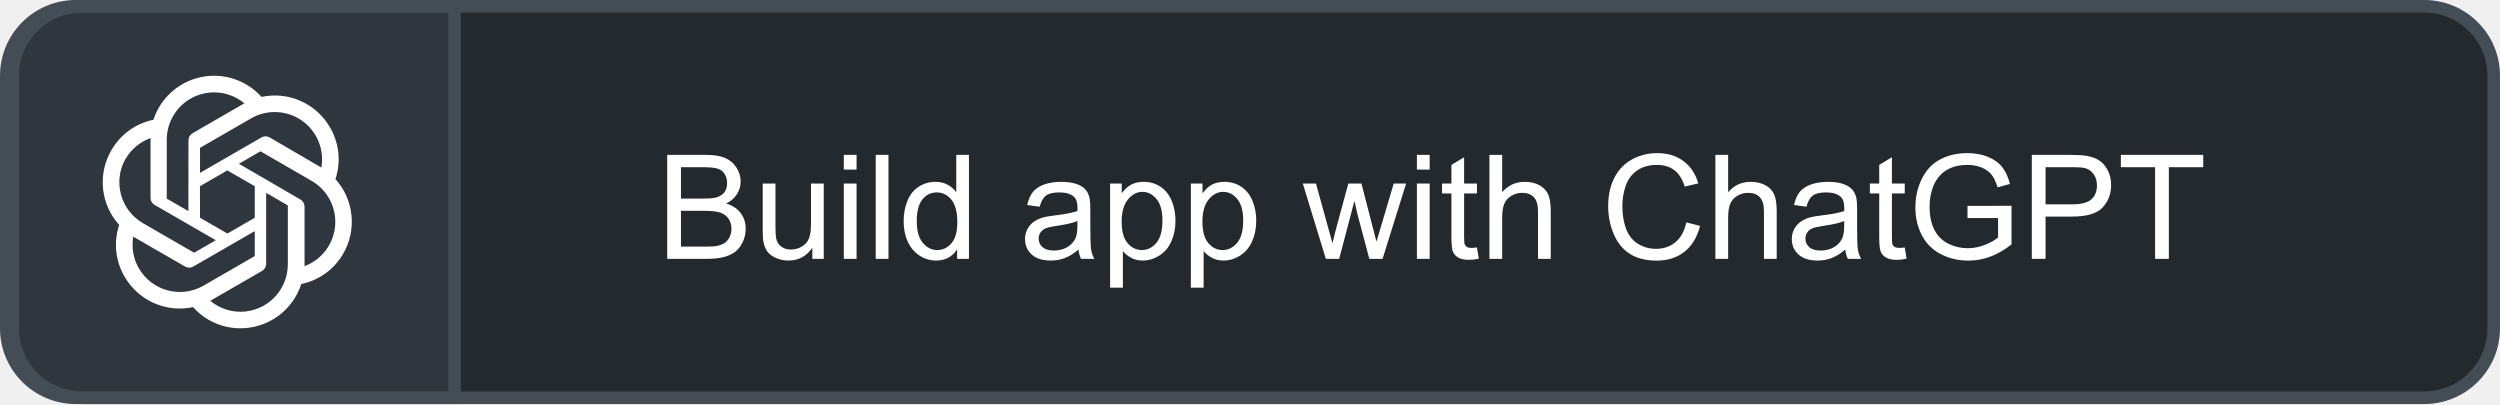
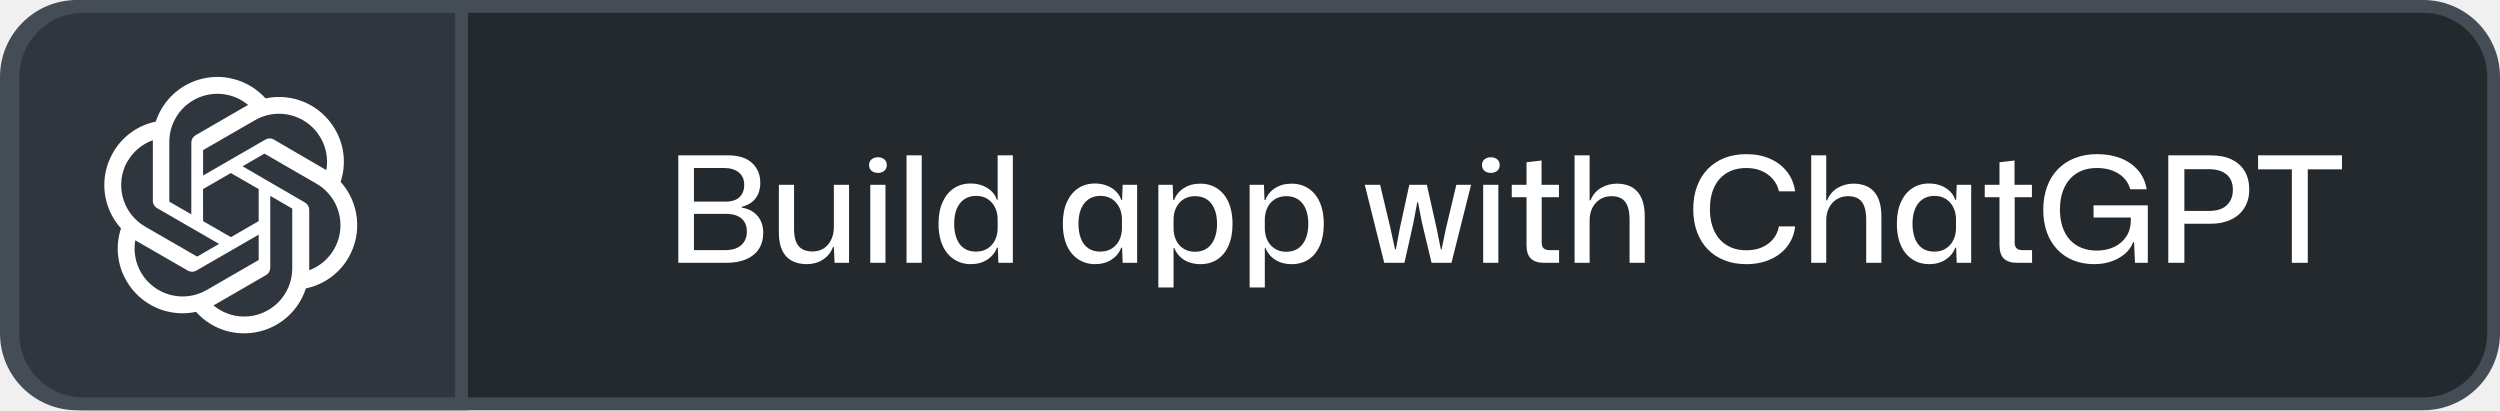
- <svg xmlns="http://www.w3.org/2000/svg" fill="none" height="32" viewBox="0 0 198 32" width="198" role="img" aria-label="Build app with ChatGPT">
-   <rect x="0.5" y="0.5" width="197" height="31" rx="5.5" fill="#24292e" stroke="#444d56" />
+ <svg xmlns="http://www.w3.org/2000/svg" fill="none" height="32" viewBox="0 0 195 32" width="195" role="img" aria-label="Build app with ChatGPT">
+   <rect x="0.5" y="0.5" width="194" height="31" rx="5.5" fill="#24292e" stroke="#444d56" />
  <path d="m6.5.5h29.5v31h-29.5c-3.038 0-5.5-2.462-5.5-5.5v-20c0-3.038 2.462-5.5 5.5-5.5z" fill="#2f363d" stroke="#444d56" />
  <path fill="#fff" transform="translate(8 6) scale(0.8333)" d="M22.282 9.821a5.985 5.985 0 0 0-.516-4.911 6.046 6.046 0 0 0-6.51-2.9A6.065 6.065 0 0 0 4.981 4.182a5.985 5.985 0 0 0-3.998 2.9 6.046 6.046 0 0 0 .743 7.097 5.98 5.98 0 0 0 .511 4.911 6.051 6.051 0 0 0 6.515 2.9A5.985 5.985 0 0 0 13.26 24a6.056 6.056 0 0 0 5.772-4.206 5.989 5.989 0 0 0 3.998-2.9 6.056 6.056 0 0 0-.748-7.073zm-9.022 12.608a4.476 4.476 0 0 1-2.876-1.041l.142-.08 4.778-2.758a.795.795 0 0 0 .393-.681v-6.737l2.02 1.169a.071.071 0 0 1 .038.052v5.583a4.504 4.504 0 0 1-4.495 4.494zm-9.661-4.125a4.471 4.471 0 0 1-.535-3.014l.142.085 4.783 2.758a.771.771 0 0 0 .781 0l5.843-3.369v2.332a.08.08 0 0 1-.033.061L9.74 19.95a4.499 4.499 0 0 1-6.141-1.646zM2.341 7.896a4.485 4.485 0 0 1 2.365-1.973V11.6a.766.766 0 0 0 .388.676l5.814 3.354-2.02 1.169a.076.076 0 0 1-.071 0l-4.83-2.787A4.504 4.504 0 0 1 2.341 7.872zm16.596 3.856L13.104 8.364 15.119 7.2a.076.076 0 0 1 .071 0l4.83 2.791a4.494 4.494 0 0 1-.676 8.104v-5.677a.79.79 0 0 0-.407-.667zm2.011-3.023l-.142-.085-4.774-2.782a.776.776 0 0 0-.785 0L9.409 9.23V6.897a.066.066 0 0 1 .028-.061l4.83-2.787a4.499 4.499 0 0 1 6.68 4.66zM8.306 12.863l-2.02-1.164a.08.08 0 0 1-.038-.057V6.074a4.499 4.499 0 0 1 7.376-3.454l-.142.081L8.704 5.459a.795.795 0 0 0-.393.681zm1.098-2.365l2.602-1.5 2.607 1.5v2.999l-2.597 1.5-2.607-1.5Z" />
-   <path fill="#fff" d="M52.842 20.5V12.268H55.931Q56.874 12.268 57.444 12.518Q58.014 12.768 58.337 13.287Q58.66 13.807 58.66 14.374Q58.66 14.902 58.373 15.368Q58.087 15.834 57.509 16.12Q58.255 16.339 58.657 16.867Q59.058 17.395 59.058 18.114Q59.058 18.692 58.814 19.189Q58.57 19.686 58.21 19.955Q57.851 20.225 57.309 20.362Q56.767 20.5 55.981 20.5ZM53.932 15.727H55.712Q56.436 15.727 56.75 15.632Q57.166 15.508 57.377 15.222Q57.587 14.935 57.587 14.503Q57.587 14.093 57.391 13.781Q57.194 13.47 56.829 13.355Q56.464 13.24 55.577 13.24H53.932ZM53.932 19.529H55.981Q56.509 19.529 56.722 19.489Q57.099 19.422 57.351 19.265Q57.604 19.107 57.767 18.807Q57.93 18.507 57.93 18.114Q57.93 17.653 57.694 17.313Q57.458 16.974 57.04 16.836Q56.621 16.698 55.835 16.698H53.932ZM64.337 20.5V19.624Q63.64 20.635 62.444 20.635Q61.917 20.635 61.459 20.433Q61.001 20.23 60.779 19.924Q60.558 19.618 60.468 19.175Q60.406 18.877 60.406 18.231V14.537H61.417V17.844Q61.417 18.636 61.479 18.911Q61.574 19.31 61.883 19.537Q62.192 19.764 62.646 19.764Q63.101 19.764 63.5 19.531Q63.899 19.298 64.064 18.897Q64.23 18.495 64.23 17.732V14.537H65.241V20.5ZM66.83 13.43V12.268H67.841V13.43ZM66.83 20.5V14.537H67.841V20.5ZM69.357 20.5V12.268H70.367V20.5ZM75.803 20.5V19.748Q75.236 20.635 74.135 20.635Q73.422 20.635 72.824 20.242Q72.226 19.849 71.898 19.144Q71.569 18.439 71.569 17.524Q71.569 16.631 71.867 15.904Q72.164 15.177 72.76 14.789Q73.355 14.402 74.09 14.402Q74.629 14.402 75.051 14.629Q75.472 14.857 75.736 15.222V12.268H76.741V20.5ZM72.608 17.524Q72.608 18.669 73.091 19.237Q73.574 19.804 74.231 19.804Q74.893 19.804 75.357 19.262Q75.82 18.72 75.82 17.608Q75.82 16.384 75.348 15.811Q74.876 15.239 74.186 15.239Q73.512 15.239 73.06 15.789Q72.608 16.339 72.608 17.524ZM85.416 19.764Q84.855 20.242 84.335 20.438Q83.816 20.635 83.221 20.635Q82.238 20.635 81.71 20.155Q81.182 19.675 81.182 18.928Q81.182 18.49 81.382 18.128Q81.581 17.765 81.904 17.546Q82.227 17.327 82.631 17.215Q82.929 17.136 83.53 17.063Q84.754 16.917 85.332 16.715Q85.338 16.508 85.338 16.451Q85.338 15.834 85.051 15.581Q84.664 15.239 83.9 15.239Q83.187 15.239 82.847 15.488Q82.508 15.738 82.345 16.373L81.356 16.238Q81.491 15.604 81.8 15.213Q82.109 14.823 82.693 14.612Q83.277 14.402 84.046 14.402Q84.81 14.402 85.287 14.582Q85.764 14.761 85.989 15.034Q86.214 15.306 86.303 15.721Q86.354 15.98 86.354 16.654V18.001Q86.354 19.411 86.419 19.784Q86.483 20.157 86.674 20.5H85.618Q85.461 20.186 85.416 19.764ZM85.332 17.507Q84.782 17.732 83.681 17.889Q83.058 17.979 82.8 18.091Q82.541 18.203 82.401 18.42Q82.26 18.636 82.26 18.9Q82.26 19.304 82.567 19.573Q82.873 19.843 83.462 19.843Q84.046 19.843 84.501 19.588Q84.956 19.332 85.169 18.888Q85.332 18.546 85.332 17.878ZM87.921 22.785V14.537H88.842V15.312Q89.167 14.857 89.577 14.629Q89.987 14.402 90.571 14.402Q91.335 14.402 91.919 14.795Q92.503 15.188 92.8 15.904Q93.098 16.62 93.098 17.473Q93.098 18.389 92.769 19.121Q92.441 19.854 91.815 20.245Q91.189 20.635 90.498 20.635Q89.993 20.635 89.591 20.421Q89.19 20.208 88.931 19.882V22.785ZM88.836 17.552Q88.836 18.703 89.302 19.253Q89.768 19.804 90.431 19.804Q91.104 19.804 91.585 19.234Q92.065 18.664 92.065 17.468Q92.065 16.328 91.596 15.761Q91.127 15.194 90.476 15.194Q89.83 15.194 89.333 15.797Q88.836 16.401 88.836 17.552ZM94.316 22.785V14.537H95.237V15.312Q95.563 14.857 95.973 14.629Q96.383 14.402 96.967 14.402Q97.73 14.402 98.314 14.795Q98.898 15.188 99.196 15.904Q99.494 16.62 99.494 17.473Q99.494 18.389 99.165 19.121Q98.837 19.854 98.211 20.245Q97.584 20.635 96.894 20.635Q96.388 20.635 95.987 20.421Q95.585 20.208 95.327 19.882V22.785ZM95.232 17.552Q95.232 18.703 95.698 19.253Q96.164 19.804 96.826 19.804Q97.5 19.804 97.98 19.234Q98.46 18.664 98.46 17.468Q98.46 16.328 97.992 15.761Q97.523 15.194 96.871 15.194Q96.226 15.194 95.729 15.797Q95.232 16.401 95.232 17.552ZM105.008 20.5 103.183 14.537H104.227L105.176 17.979L105.53 19.259Q105.552 19.164 105.839 18.029L106.788 14.537H107.827L108.719 17.996L109.017 19.135L109.36 17.984L110.382 14.537H111.364L109.5 20.5H108.45L107.501 16.929L107.271 15.912L106.063 20.5ZM112.218 13.43V12.268H113.229V13.43ZM112.218 20.5V14.537H113.229V20.5ZM116.974 19.596 117.12 20.489Q116.693 20.579 116.356 20.579Q115.806 20.579 115.503 20.405Q115.199 20.23 115.076 19.947Q114.952 19.663 114.952 18.754V15.323H114.211V14.537H114.952V13.06L115.958 12.453V14.537H116.974V15.323H115.958V18.81Q115.958 19.242 116.011 19.366Q116.064 19.489 116.185 19.562Q116.306 19.635 116.53 19.635Q116.699 19.635 116.974 19.596ZM117.962 20.5V12.268H118.973V15.222Q119.68 14.402 120.759 14.402Q121.421 14.402 121.91 14.663Q122.398 14.924 122.609 15.385Q122.819 15.845 122.819 16.721V20.5H121.809V16.721Q121.809 15.963 121.48 15.618Q121.152 15.272 120.551 15.272Q120.102 15.272 119.706 15.505Q119.31 15.738 119.141 16.137Q118.973 16.536 118.973 17.238V20.5ZM133.556 17.614 134.645 17.889Q134.302 19.231 133.412 19.936Q132.522 20.64 131.237 20.64Q129.906 20.64 129.072 20.099Q128.238 19.557 127.803 18.529Q127.368 17.501 127.368 16.322Q127.368 15.036 127.859 14.079Q128.35 13.122 129.257 12.625Q130.164 12.128 131.253 12.128Q132.489 12.128 133.331 12.757Q134.173 13.385 134.505 14.525L133.432 14.778Q133.146 13.88 132.601 13.47Q132.056 13.06 131.231 13.06Q130.282 13.06 129.645 13.515Q129.007 13.969 128.749 14.736Q128.491 15.502 128.491 16.317Q128.491 17.367 128.797 18.15Q129.103 18.933 129.749 19.321Q130.394 19.708 131.147 19.708Q132.062 19.708 132.697 19.18Q133.331 18.653 133.556 17.614ZM135.858 20.5V12.268H136.869V15.222Q137.576 14.402 138.654 14.402Q139.317 14.402 139.805 14.663Q140.294 14.924 140.505 15.385Q140.715 15.845 140.715 16.721V20.5H139.704V16.721Q139.704 15.963 139.376 15.618Q139.047 15.272 138.447 15.272Q137.997 15.272 137.601 15.505Q137.206 15.738 137.037 16.137Q136.869 16.536 136.869 17.238V20.5ZM146.145 19.764Q145.583 20.242 145.064 20.438Q144.545 20.635 143.949 20.635Q142.967 20.635 142.439 20.155Q141.911 19.675 141.911 18.928Q141.911 18.49 142.11 18.128Q142.31 17.765 142.633 17.546Q142.956 17.327 143.36 17.215Q143.657 17.136 144.258 17.063Q145.482 16.917 146.061 16.715Q146.066 16.508 146.066 16.451Q146.066 15.834 145.78 15.581Q145.393 15.239 144.629 15.239Q143.916 15.239 143.576 15.488Q143.236 15.738 143.073 16.373L142.085 16.238Q142.22 15.604 142.529 15.213Q142.838 14.823 143.422 14.612Q144.006 14.402 144.775 14.402Q145.539 14.402 146.016 14.582Q146.493 14.761 146.718 15.034Q146.942 15.306 147.032 15.721Q147.083 15.98 147.083 16.654V18.001Q147.083 19.411 147.147 19.784Q147.212 20.157 147.403 20.5H146.347Q146.19 20.186 146.145 19.764ZM146.061 17.507Q145.51 17.732 144.41 17.889Q143.787 17.979 143.528 18.091Q143.27 18.203 143.13 18.42Q142.989 18.636 142.989 18.9Q142.989 19.304 143.295 19.573Q143.601 19.843 144.191 19.843Q144.775 19.843 145.23 19.588Q145.685 19.332 145.898 18.888Q146.061 18.546 146.061 17.878ZM150.856 19.596 151.002 20.489Q150.575 20.579 150.239 20.579Q149.688 20.579 149.385 20.405Q149.082 20.23 148.958 19.947Q148.835 19.663 148.835 18.754V15.323H148.094V14.537H148.835V13.06L149.84 12.453V14.537H150.856V15.323H149.84V18.81Q149.84 19.242 149.893 19.366Q149.947 19.489 150.067 19.562Q150.188 19.635 150.413 19.635Q150.581 19.635 150.856 19.596ZM155.826 17.271V16.305L159.313 16.3V19.354Q158.51 19.995 157.656 20.318Q156.803 20.64 155.904 20.64Q154.691 20.64 153.7 20.121Q152.709 19.602 152.204 18.619Q151.698 17.636 151.698 16.423Q151.698 15.222 152.201 14.18Q152.704 13.138 153.647 12.633Q154.59 12.128 155.82 12.128Q156.713 12.128 157.434 12.417Q158.156 12.706 158.566 13.223Q158.976 13.739 159.189 14.57L158.207 14.84Q158.021 14.211 157.746 13.852Q157.471 13.492 156.96 13.276Q156.449 13.06 155.826 13.06Q155.079 13.06 154.534 13.287Q153.99 13.515 153.655 13.885Q153.321 14.256 153.136 14.699Q152.822 15.463 152.822 16.356Q152.822 17.457 153.201 18.198Q153.58 18.939 154.304 19.298Q155.028 19.658 155.843 19.658Q156.55 19.658 157.224 19.385Q157.898 19.113 158.246 18.804V17.271ZM160.919 20.5V12.268H164.024Q164.844 12.268 165.276 12.347Q165.883 12.448 166.292 12.731Q166.702 13.015 166.952 13.526Q167.202 14.037 167.202 14.649Q167.202 15.699 166.534 16.426Q165.866 17.153 164.119 17.153H162.008V20.5ZM162.008 16.182H164.136Q165.192 16.182 165.635 15.789Q166.079 15.396 166.079 14.683Q166.079 14.166 165.818 13.798Q165.557 13.43 165.13 13.312Q164.855 13.24 164.114 13.24H162.008ZM170.684 20.5V13.24H167.971V12.268H174.496V13.24H171.773V20.5Z" />
+   <path fill="#fff" d="M52.908 20.5V12.117H56.784Q58.014 12.117 58.659 12.709Q59.303 13.301 59.303 14.267Q59.303 14.727 59.142 15.112Q58.98 15.498 58.659 15.756Q58.337 16.015 57.853 16.13V16.188Q58.428 16.291 58.797 16.567Q59.165 16.843 59.349 17.251Q59.532 17.66 59.532 18.142Q59.532 18.901 59.188 19.425Q58.843 19.948 58.198 20.224Q57.554 20.5 56.646 20.5ZM54.127 19.511H56.531Q57.405 19.511 57.831 19.108Q58.256 18.706 58.256 18.073Q58.256 17.395 57.831 17.038Q57.405 16.682 56.657 16.682H54.127ZM54.127 15.727H56.6Q57.094 15.727 57.411 15.566Q57.727 15.405 57.888 15.112Q58.049 14.819 58.049 14.439Q58.049 13.784 57.623 13.445Q57.198 13.105 56.485 13.105H54.127ZM62.937 20.604Q62.246 20.604 61.752 20.333Q61.258 20.063 61.005 19.517Q60.752 18.971 60.752 18.166V14.416H61.936V17.866Q61.936 18.43 62.08 18.821Q62.224 19.212 62.546 19.413Q62.867 19.614 63.373 19.614Q63.88 19.614 64.253 19.373Q64.627 19.131 64.834 18.694Q65.041 18.258 65.041 17.706V14.416H66.225V20.5H65.099L65.041 19.27H64.972Q64.742 19.89 64.19 20.247Q63.638 20.604 62.937 20.604ZM67.882 20.5V14.416H69.066V20.5ZM68.48 13.485Q68.18 13.485 67.985 13.324Q67.789 13.163 67.789 12.875Q67.789 12.588 67.985 12.427Q68.18 12.266 68.48 12.266Q68.778 12.266 68.974 12.427Q69.169 12.588 69.169 12.875Q69.169 13.163 68.974 13.324Q68.778 13.485 68.48 13.485ZM70.71 20.5V12.117H71.895V20.5ZM75.713 20.604Q75.161 20.604 74.695 20.385Q74.229 20.166 73.896 19.764Q73.562 19.361 73.384 18.781Q73.206 18.2 73.206 17.453Q73.206 16.463 73.522 15.762Q73.838 15.061 74.402 14.687Q74.965 14.313 75.713 14.313Q76.219 14.313 76.633 14.474Q77.047 14.635 77.34 14.917Q77.633 15.198 77.76 15.59H77.817V12.117H79.002V20.5H77.875L77.829 19.316H77.76Q77.553 19.89 77.012 20.247Q76.472 20.604 75.713 20.604ZM76.115 19.626Q76.667 19.626 77.047 19.373Q77.426 19.12 77.622 18.706Q77.817 18.292 77.817 17.797V17.108Q77.817 16.602 77.616 16.188Q77.415 15.774 77.041 15.526Q76.667 15.279 76.138 15.279Q75.598 15.279 75.213 15.543Q74.827 15.808 74.626 16.291Q74.425 16.774 74.425 17.453Q74.425 18.119 74.62 18.614Q74.816 19.108 75.195 19.367Q75.575 19.626 76.115 19.626ZM85.407 20.604Q84.855 20.604 84.39 20.385Q83.924 20.166 83.59 19.764Q83.257 19.361 83.079 18.781Q82.9 18.2 82.9 17.453Q82.9 16.463 83.217 15.762Q83.533 15.061 84.096 14.687Q84.66 14.313 85.407 14.313Q85.913 14.313 86.327 14.474Q86.741 14.635 87.035 14.917Q87.328 15.198 87.454 15.59H87.523L87.569 14.416H88.696V20.5H87.569L87.523 19.316H87.454Q87.247 19.89 86.707 20.247Q86.166 20.604 85.407 20.604ZM85.81 19.626Q86.362 19.626 86.741 19.373Q87.121 19.12 87.316 18.706Q87.512 18.292 87.512 17.797V17.108Q87.512 16.602 87.311 16.188Q87.109 15.774 86.736 15.526Q86.362 15.279 85.833 15.279Q85.292 15.279 84.907 15.543Q84.522 15.808 84.321 16.291Q84.119 16.774 84.119 17.453Q84.119 18.119 84.315 18.614Q84.51 19.108 84.89 19.367Q85.269 19.626 85.81 19.626ZM90.352 22.421V14.416H91.468L91.514 15.601H91.583Q91.79 15.026 92.336 14.675Q92.882 14.325 93.63 14.325Q94.193 14.325 94.653 14.537Q95.113 14.75 95.447 15.152Q95.78 15.555 95.959 16.142Q96.137 16.728 96.137 17.464Q96.137 18.453 95.826 19.16Q95.516 19.867 94.952 20.236Q94.389 20.604 93.63 20.604Q93.135 20.604 92.721 20.448Q92.307 20.293 92.02 20Q91.732 19.706 91.583 19.327H91.537V22.421ZM93.204 19.637Q93.756 19.637 94.136 19.379Q94.515 19.12 94.722 18.631Q94.929 18.142 94.929 17.464Q94.929 16.785 94.728 16.302Q94.527 15.819 94.147 15.561Q93.768 15.302 93.227 15.302Q92.687 15.302 92.307 15.549Q91.928 15.796 91.732 16.21Q91.537 16.625 91.537 17.119V17.809Q91.537 18.315 91.732 18.729Q91.928 19.143 92.307 19.39Q92.687 19.637 93.204 19.637ZM97.471 22.421V14.416H98.586L98.632 15.601H98.701Q98.908 15.026 99.455 14.675Q100.001 14.325 100.748 14.325Q101.312 14.325 101.772 14.537Q102.232 14.75 102.565 15.152Q102.899 15.555 103.077 16.142Q103.255 16.728 103.255 17.464Q103.255 18.453 102.945 19.16Q102.634 19.867 102.071 20.236Q101.507 20.604 100.748 20.604Q100.254 20.604 99.84 20.448Q99.426 20.293 99.138 20Q98.851 19.706 98.701 19.327H98.655V22.421ZM100.323 19.637Q100.875 19.637 101.254 19.379Q101.634 19.12 101.841 18.631Q102.048 18.142 102.048 17.464Q102.048 16.785 101.847 16.302Q101.645 15.819 101.266 15.561Q100.886 15.302 100.346 15.302Q99.805 15.302 99.426 15.549Q99.046 15.796 98.851 16.21Q98.655 16.625 98.655 17.119V17.809Q98.655 18.315 98.851 18.729Q99.046 19.143 99.426 19.39Q99.805 19.637 100.323 19.637ZM107.97 20.5 106.452 14.416H107.648L108.465 17.843L108.81 19.442H108.879L109.178 17.843L109.925 14.416H111.294L112.064 17.843L112.386 19.453H112.444L112.777 17.843L113.594 14.416H114.744L113.214 20.5H111.662L110.914 17.372L110.604 15.774H110.546L110.247 17.372L109.546 20.5ZM115.687 20.5V14.416H116.871V20.5ZM116.285 13.485Q115.986 13.485 115.79 13.324Q115.595 13.163 115.595 12.875Q115.595 12.588 115.79 12.427Q115.986 12.266 116.285 12.266Q116.584 12.266 116.779 12.427Q116.975 12.588 116.975 12.875Q116.975 13.163 116.779 13.324Q116.584 13.485 116.285 13.485ZM120.448 20.5Q119.758 20.5 119.413 20.172Q119.068 19.845 119.068 19.108V15.383H117.918V14.416H119.068V12.657L120.241 12.519V14.416H121.598V15.383H120.252V18.913Q120.252 19.235 120.408 19.373Q120.563 19.511 120.85 19.511H121.609V20.5ZM122.817 20.5V12.117H123.99V15.624H124.059Q124.323 14.98 124.887 14.652Q125.45 14.325 126.117 14.325Q126.589 14.325 126.986 14.463Q127.382 14.601 127.676 14.905Q127.969 15.21 128.13 15.699Q128.291 16.188 128.291 16.889V20.5H127.106V17.131Q127.106 16.509 126.957 16.101Q126.807 15.693 126.497 15.498Q126.186 15.302 125.692 15.302Q125.174 15.302 124.789 15.555Q124.404 15.808 124.197 16.228Q123.99 16.648 123.99 17.177V20.5ZM136.214 20.604Q135.283 20.604 134.524 20.31Q133.765 20.017 133.213 19.453Q132.661 18.89 132.368 18.096Q132.074 17.303 132.074 16.314Q132.074 15.314 132.373 14.52Q132.672 13.726 133.219 13.169Q133.765 12.611 134.524 12.318Q135.283 12.024 136.214 12.024Q137.249 12.024 138.06 12.381Q138.871 12.738 139.383 13.387Q139.894 14.037 140.021 14.922H138.756Q138.641 14.393 138.296 13.985Q137.951 13.577 137.428 13.341Q136.904 13.105 136.214 13.105Q135.34 13.105 134.702 13.485Q134.064 13.864 133.719 14.578Q133.374 15.29 133.374 16.314Q133.374 17.073 133.575 17.671Q133.776 18.269 134.144 18.677Q134.512 19.085 135.036 19.304Q135.559 19.523 136.214 19.523Q136.893 19.523 137.428 19.293Q137.962 19.062 138.307 18.643Q138.652 18.223 138.756 17.66H140.021Q139.917 18.556 139.406 19.218Q138.894 19.879 138.072 20.241Q137.249 20.604 136.214 20.604ZM141.274 20.5V12.117H142.447V15.624H142.516Q142.781 14.98 143.344 14.652Q143.908 14.325 144.575 14.325Q145.046 14.325 145.443 14.463Q145.84 14.601 146.133 14.905Q146.426 15.21 146.587 15.699Q146.748 16.188 146.748 16.889V20.5H145.564V17.131Q145.564 16.509 145.414 16.101Q145.265 15.693 144.954 15.498Q144.644 15.302 144.149 15.302Q143.632 15.302 143.247 15.555Q142.861 15.808 142.654 16.228Q142.447 16.648 142.447 17.177V20.5ZM150.463 20.604Q149.911 20.604 149.445 20.385Q148.979 20.166 148.646 19.764Q148.312 19.361 148.134 18.781Q147.956 18.2 147.956 17.453Q147.956 16.463 148.272 15.762Q148.588 15.061 149.152 14.687Q149.715 14.313 150.463 14.313Q150.969 14.313 151.383 14.474Q151.797 14.635 152.09 14.917Q152.383 15.198 152.51 15.59H152.579L152.625 14.416H153.752V20.5H152.625L152.579 19.316H152.51Q152.303 19.89 151.762 20.247Q151.222 20.604 150.463 20.604ZM150.865 19.626Q151.417 19.626 151.797 19.373Q152.176 19.12 152.372 18.706Q152.567 18.292 152.567 17.797V17.108Q152.567 16.602 152.366 16.188Q152.165 15.774 151.791 15.526Q151.417 15.279 150.888 15.279Q150.348 15.279 149.963 15.543Q149.577 15.808 149.376 16.291Q149.175 16.774 149.175 17.453Q149.175 18.119 149.37 18.614Q149.566 19.108 149.945 19.367Q150.325 19.626 150.865 19.626ZM157.34 20.5Q156.65 20.5 156.305 20.172Q155.96 19.845 155.96 19.108V15.383H154.81V14.416H155.96V12.657L157.133 12.519V14.416H158.49V15.383H157.144V18.913Q157.144 19.235 157.3 19.373Q157.455 19.511 157.742 19.511H158.501V20.5ZM163.354 20.604Q162.457 20.604 161.727 20.31Q160.997 20.017 160.468 19.459Q159.939 18.901 159.657 18.119Q159.375 17.337 159.375 16.372Q159.375 15.36 159.674 14.555Q159.973 13.75 160.525 13.186Q161.077 12.623 161.854 12.323Q162.63 12.024 163.573 12.024Q164.619 12.024 165.436 12.352Q166.252 12.68 166.776 13.29Q167.299 13.899 167.437 14.761H166.16Q166.022 14.256 165.672 13.888Q165.321 13.52 164.786 13.312Q164.251 13.105 163.573 13.105Q162.641 13.105 161.997 13.508Q161.353 13.91 161.014 14.641Q160.675 15.371 160.675 16.349Q160.675 17.084 160.87 17.682Q161.066 18.28 161.44 18.694Q161.813 19.108 162.348 19.327Q162.883 19.546 163.538 19.546Q164.32 19.546 164.924 19.252Q165.528 18.959 165.867 18.424Q166.206 17.889 166.206 17.165V16.97H163.297V16.015H167.529V20.5H166.528L166.459 18.901H166.379Q166.195 19.407 165.746 19.793Q165.298 20.178 164.683 20.391Q164.067 20.604 163.354 20.604ZM169.127 20.5V12.117H172.416Q173.394 12.117 174.067 12.439Q174.739 12.761 175.09 13.358Q175.441 13.957 175.441 14.785Q175.441 15.613 175.061 16.216Q174.682 16.82 174.003 17.136Q173.325 17.453 172.405 17.453H170.381V20.5ZM170.381 16.452H172.313Q173.233 16.452 173.699 15.998Q174.164 15.543 174.164 14.819Q174.164 14.014 173.67 13.606Q173.175 13.197 172.313 13.197H170.381ZM178.764 20.5V13.209H176.131V12.117H182.674V13.209H180.006V20.5Z" />
</svg>
